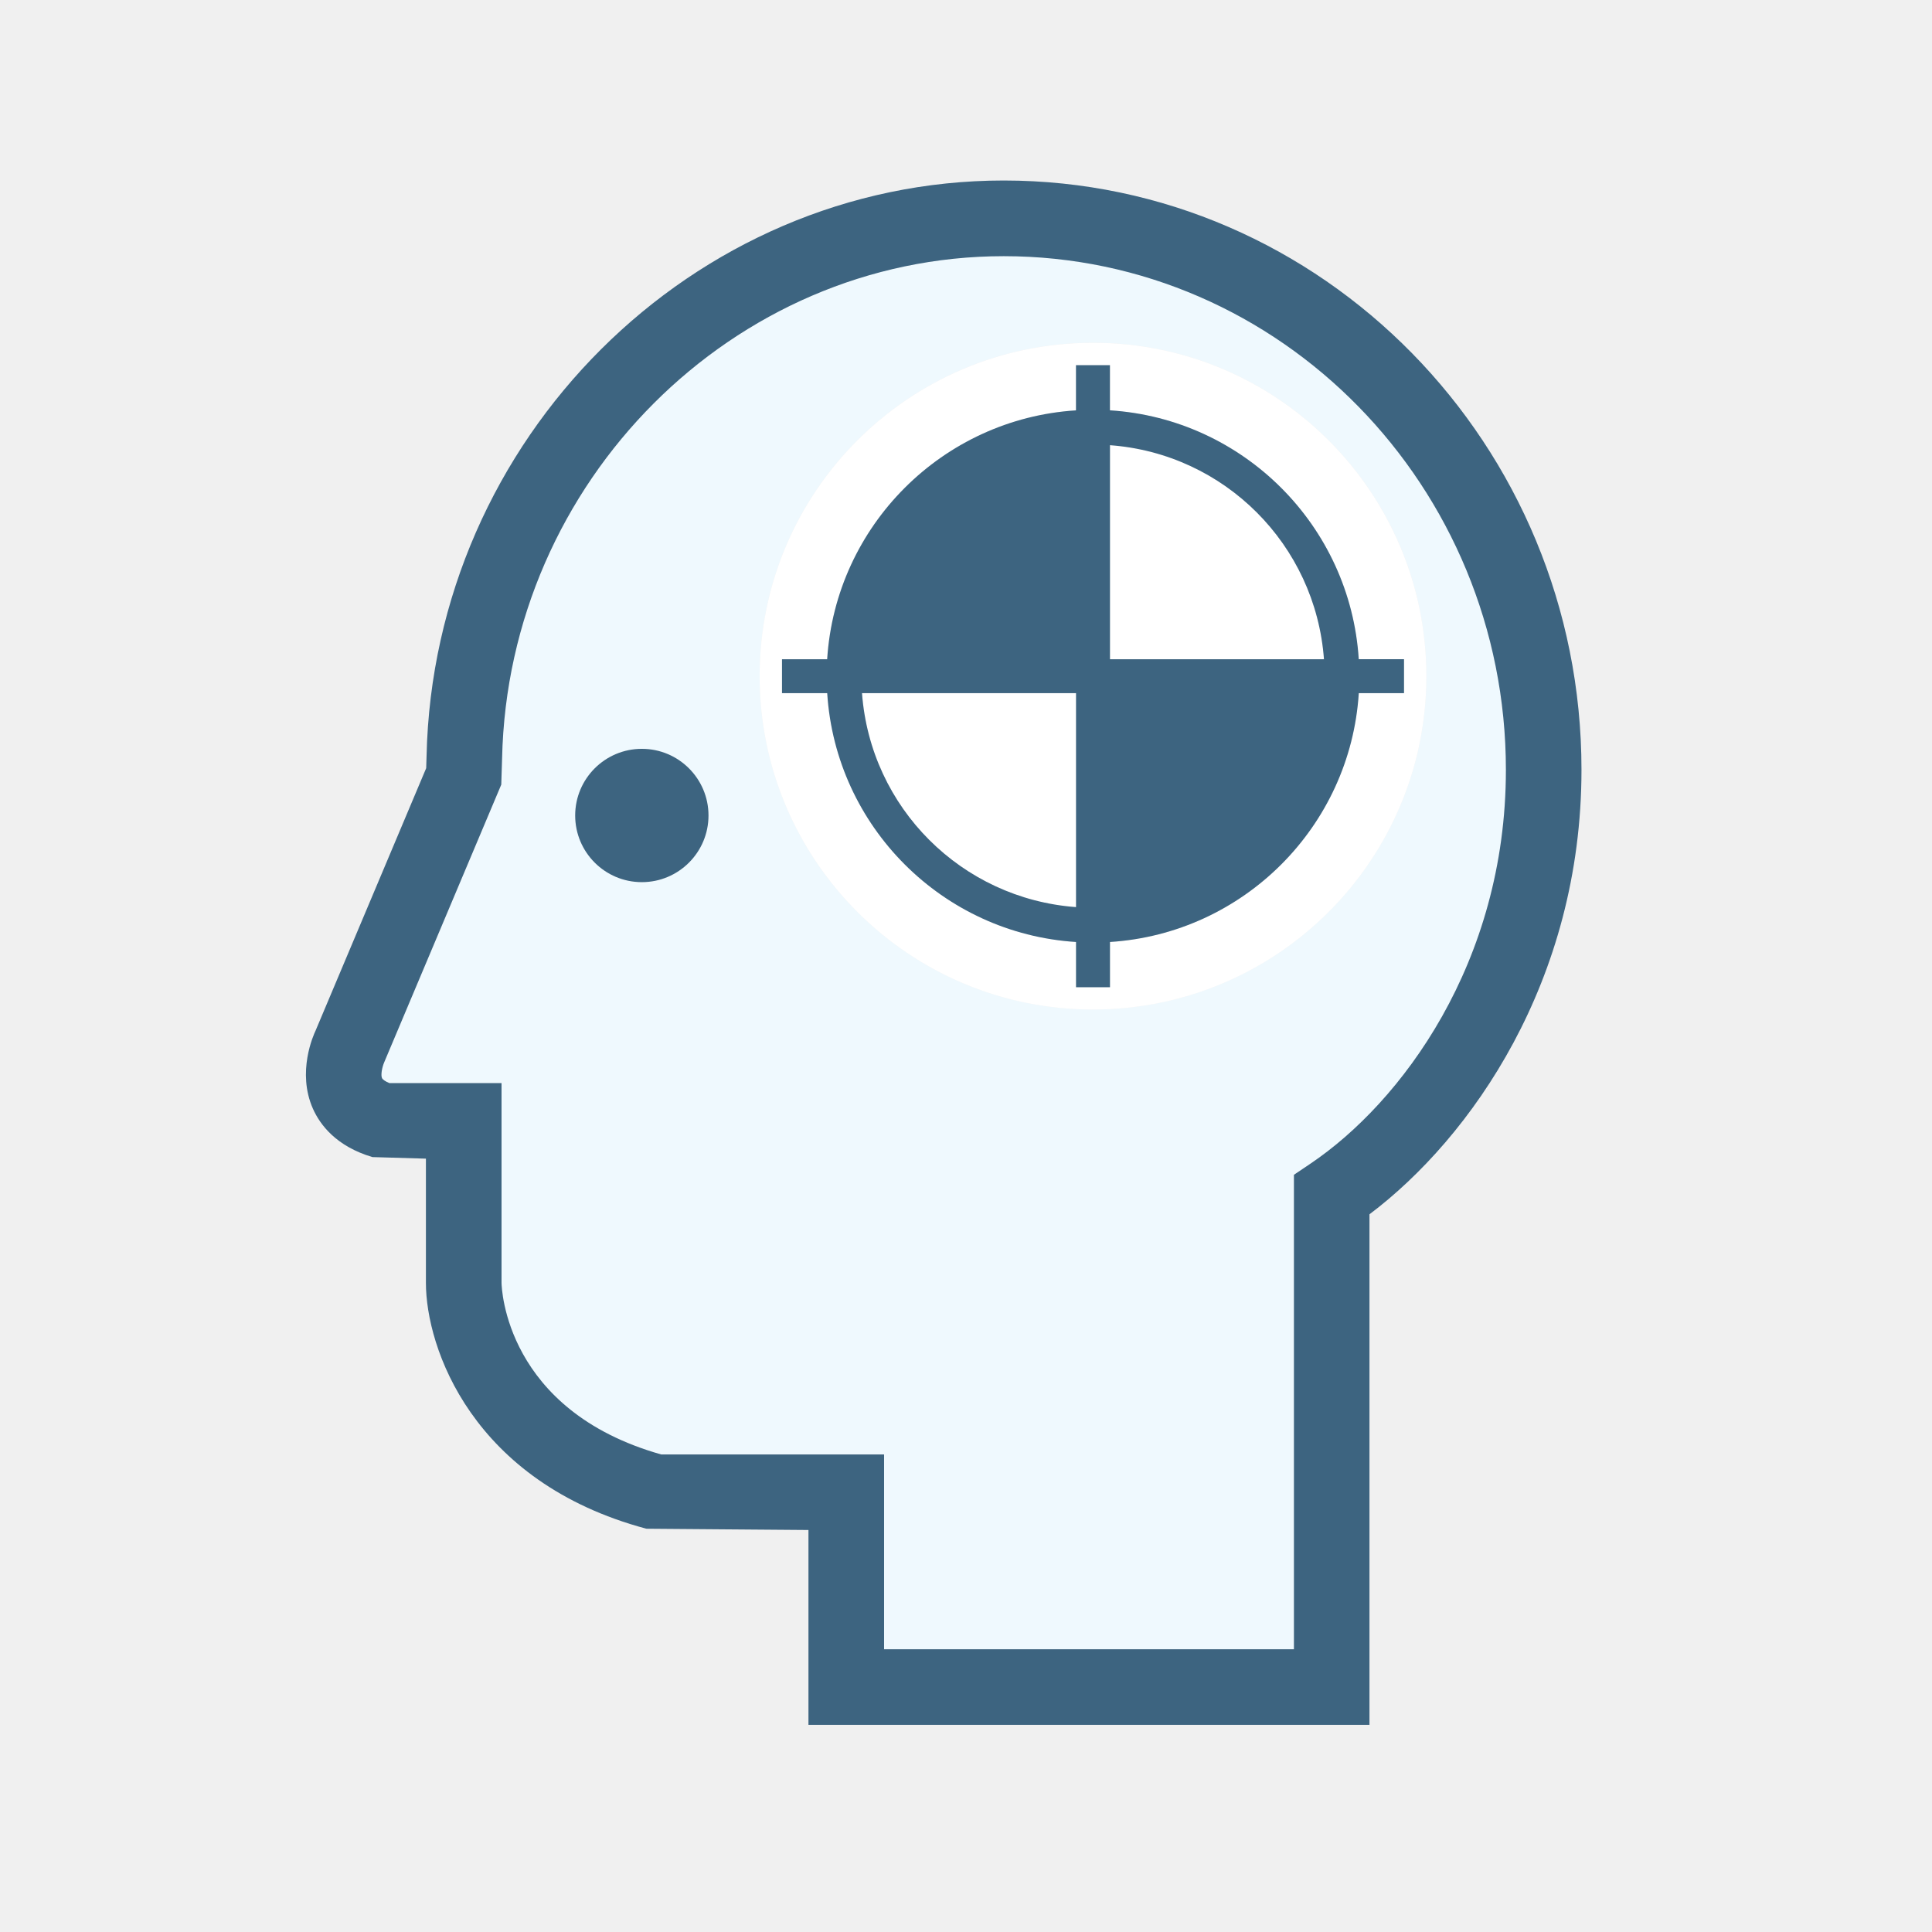
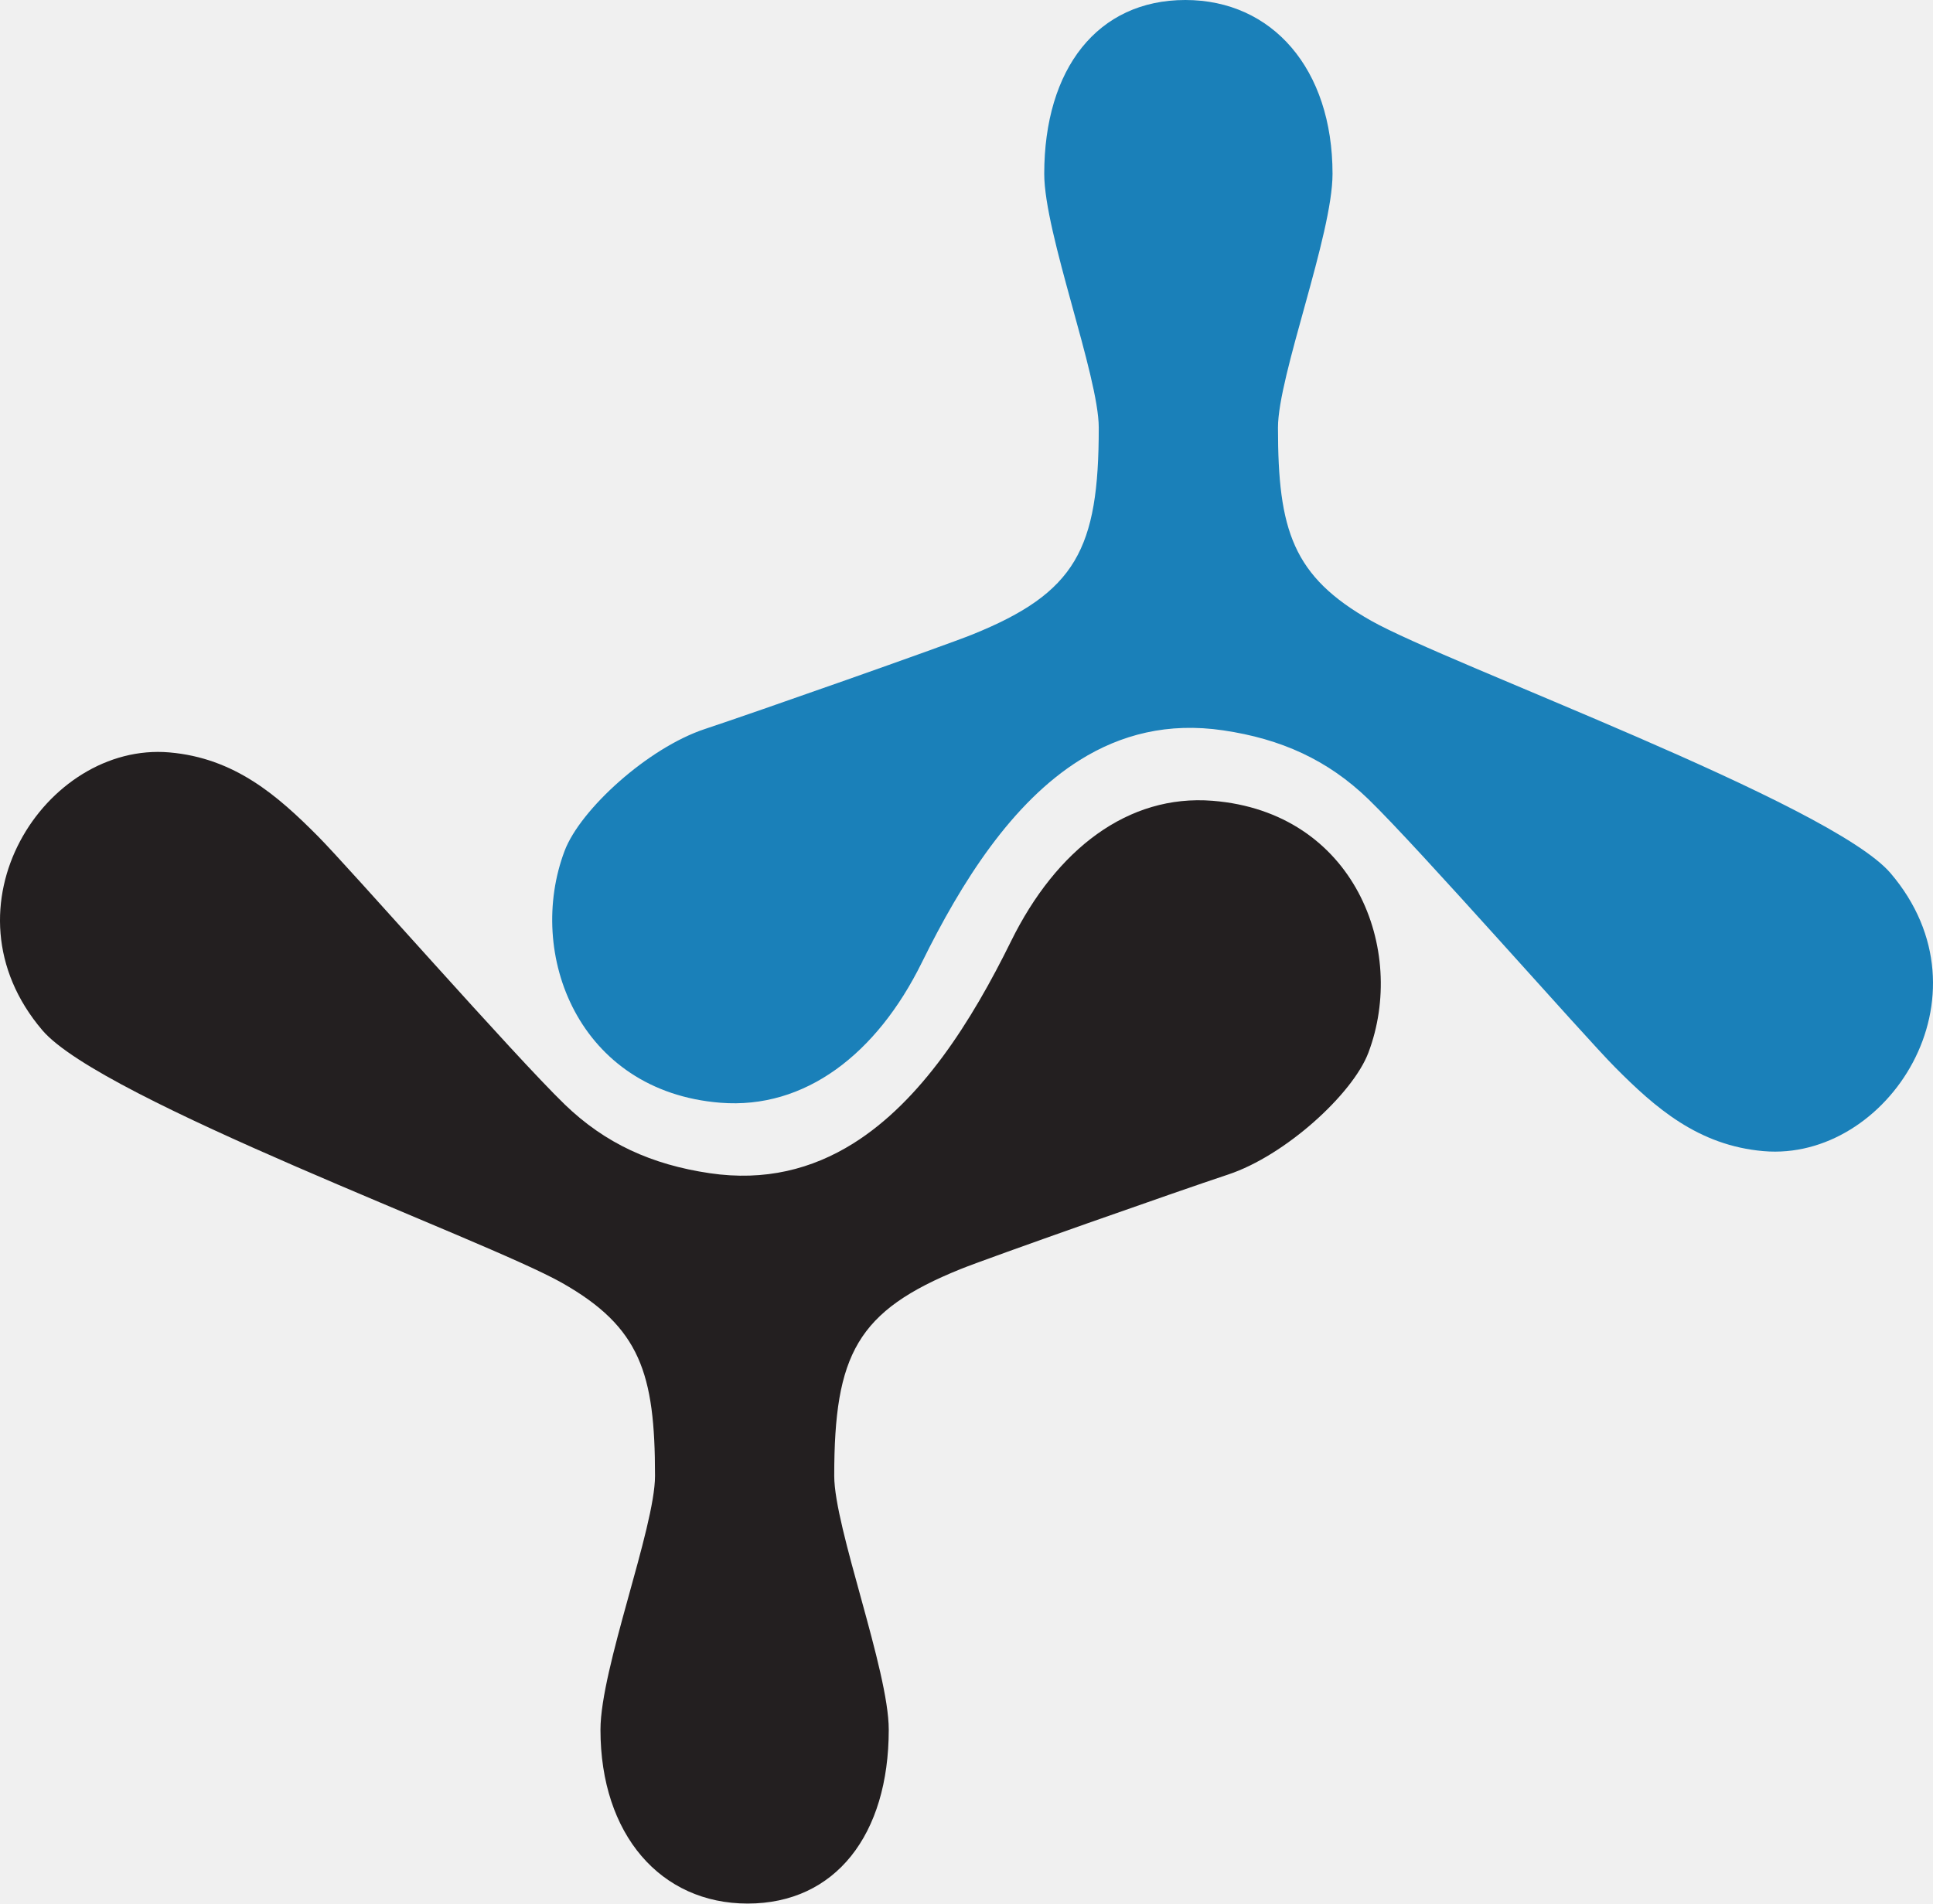
- <svg xmlns="http://www.w3.org/2000/svg" version="1.1" id="Layer_1" x="0px" y="0px" width="42px" height="42px" viewBox="0 0 42 42" enable-background="new 0 0 42 42" xml:space="preserve">
-   <g>
-     <path fill="#EFF9FE" d="M21.82,5.567c-5.882,0-10.773,4.897-10.905,10.915l-0.018,0.573l-2.54,6.025   c-0.055,0.125-0.083,0.292-0.052,0.357c0.014,0.028,0.067,0.069,0.161,0.107h2.436v4.343c0.002,0.107,0.083,2.772,3.472,3.73h4.844   v4.234h8.91V25.539l0.362-0.244c1.959-1.32,4.247-4.355,4.247-8.562C32.737,10.576,27.84,5.567,21.82,5.567z M13.953,19.177   c-0.8,0-1.449-0.649-1.449-1.449c0-0.8,0.649-1.449,1.449-1.449c0.801,0,1.449,0.649,1.449,1.449   C15.402,18.528,14.753,19.177,13.953,19.177z M23.761,21.945c-4.002,0-7.247-3.244-7.247-7.247c0-4.002,3.245-7.247,7.247-7.247   s7.247,3.245,7.247,7.247C31.007,18.701,27.763,21.945,23.761,21.945z" />
-     <path fill="#3D6480" d="M21.82,3.924c-6.768,0-12.396,5.618-12.547,12.514l-0.008,0.261L6.86,22.406   c-0.043,0.09-0.411,0.899-0.057,1.697c0.156,0.35,0.506,0.817,1.293,1.051l1.163,0.034v2.7c0,1.405,1.001,4.331,4.792,5.345   l3.524,0.028v4.235h12.196V26.398c2.203-1.66,4.609-5.067,4.609-9.665C34.38,9.67,28.746,3.924,21.82,3.924z M28.491,25.295   l-0.362,0.244v10.314h-8.91v-4.234h-4.844c-3.389-0.958-3.47-3.623-3.472-3.73v-4.343H8.466c-0.094-0.038-0.147-0.079-0.161-0.107   c-0.03-0.065-0.003-0.232,0.052-0.357l2.54-6.025l0.018-0.573c0.131-6.018,5.023-10.915,10.905-10.915   c6.02,0,10.917,5.009,10.917,11.167C32.737,20.939,30.45,23.975,28.491,25.295z" />
-     <circle fill="#3D6480" cx="13.953" cy="17.728" r="1.449" />
-     <path fill="#FFFFFF" d="M23.392,19.72v-4.652h-4.653C18.923,17.558,20.901,19.536,23.392,19.72z" />
-     <path fill="#FFFFFF" d="M23.761,7.452c-4.002,0-7.247,3.245-7.247,7.247c0,4.002,3.245,7.247,7.247,7.247s7.247-3.244,7.247-7.247   C31.007,10.697,27.763,7.452,23.761,7.452z M29.538,15.068c-0.184,2.901-2.507,5.224-5.409,5.409v0.983h-0.738v-0.983   c-2.902-0.184-5.225-2.507-5.409-5.409H17V14.33h0.983c0.184-2.902,2.507-5.226,5.409-5.41V7.939h0.738v0.982   c2.902,0.184,5.225,2.508,5.409,5.41h0.983v0.738H29.538z" />
-     <path fill="#FFFFFF" d="M24.13,9.678v4.653h4.652C28.598,11.839,26.62,9.861,24.13,9.678z" />
-     <path fill="#3D6480" d="M29.538,14.33c-0.184-2.902-2.507-5.225-5.409-5.41V7.939h-0.738v0.982   c-2.902,0.184-5.225,2.508-5.409,5.41H17v0.738h0.983c0.184,2.901,2.507,5.225,5.409,5.409v0.983h0.738v-0.983   c2.901-0.184,5.224-2.507,5.409-5.409h0.983V14.33H29.538z M23.392,19.72c-2.491-0.184-4.469-2.162-4.653-4.652h4.653V19.72z    M24.13,14.33V9.678c2.49,0.184,4.468,2.162,4.652,4.653H24.13z" />
+ <svg xmlns="http://www.w3.org/2000/svg" version="1.1" width="90.929" height="89.562" id="svg2">
+   <defs id="defs4">
+     <clipPath id="clipPath3020">
+       <path d="m 0,0 1507,0 0,888.648 -1507,0 L 0,0 z" id="path3022" />
+     </clipPath>
+   </defs>
+   <g id="layer1" transform="translate(-304.8673,-220.2154)">
+     <g transform="matrix(0.125,0,0,-0.125,319.5988,347.9027)" id="g3016">
+       <g transform="translate(-117.8511,132.8504)" id="g3102">
+         <g id="g3049">
+           <path d="m 246.496,333.113 c 0,38.629 -5.566,55.996 -35.07,72.699 -28.895,16.333 -173.086,68.79 -195.453,95.008 -39.543,46.371 1.18,108.598 47.734,104.625 24.684,-2.117 40.863,-16.386 55.895,-31.507 11.964,-12.043 73.73,-82.422 92.918,-101.004 15.21,-14.707 32.753,-22.657 54.562,-25.879 20.793,-3.075 38.547,1.566 53.887,11.125 25.656,16.011 44.543,45.8 59.531,76.234 17,34.516 44.031,55.356 75.84,52.816 53.41,-4.269 73.262,-56.058 58.613,-94.82 -5.898,-15.586 -31.367,-38.773 -52.824,-45.871 -18.277,-6.047 -90.223,-31.367 -100.594,-35.555 -38.98,-15.73 -47.597,-32.086 -47.597,-77.847 0,-19.504 20.519,-73.18 20.519,-95.524 0,-39.617 -20.098,-65.465 -53.109,-65.465 -32.684,0 -55.379,25.918 -55.379,65.434 0,22.98 20.527,76.035 20.527,95.531" id="path3032" style="fill:#231f20;fill-opacity:1;fill-rule:nonzero;stroke:none" />
+           <path d="m 480.93,727.688 c 0,-38.633 5.57,-56.004 35.062,-72.688 28.91,-16.328 173.102,-68.793 195.469,-95.016 39.543,-46.367 -1.188,-108.593 -47.746,-104.629 -24.688,2.122 -40.863,16.399 -55.887,31.52 -11.969,12.031 -73.73,82.418 -92.91,100.992 -15.219,14.711 -32.77,22.66 -54.57,25.871 -20.793,3.086 -38.551,-1.554 -53.891,-11.117 -25.656,-16.016 -44.543,-45.801 -59.527,-76.223 -16.992,-34.527 -44.028,-55.359 -75.836,-52.82 -53.414,4.258 -73.266,56.051 -58.614,94.824 5.903,15.578 31.368,38.762 52.817,45.86 18.273,6.043 90.234,31.359 100.601,35.55 38.977,15.747 47.59,32.098 47.59,77.856 0,19.496 -20.519,73.184 -20.519,95.531 0,39.61 20.097,65.449 53.109,65.449 32.684,0 55.383,-25.914 55.383,-65.429 0,-22.985 -20.531,-76.031 -20.531,-95.531" id="path3076" style="fill:#1a80b9;fill-opacity:1;fill-rule:nonzero;stroke:none" />
+         </g>
+       </g>
+     </g>
  </g>
</svg>
